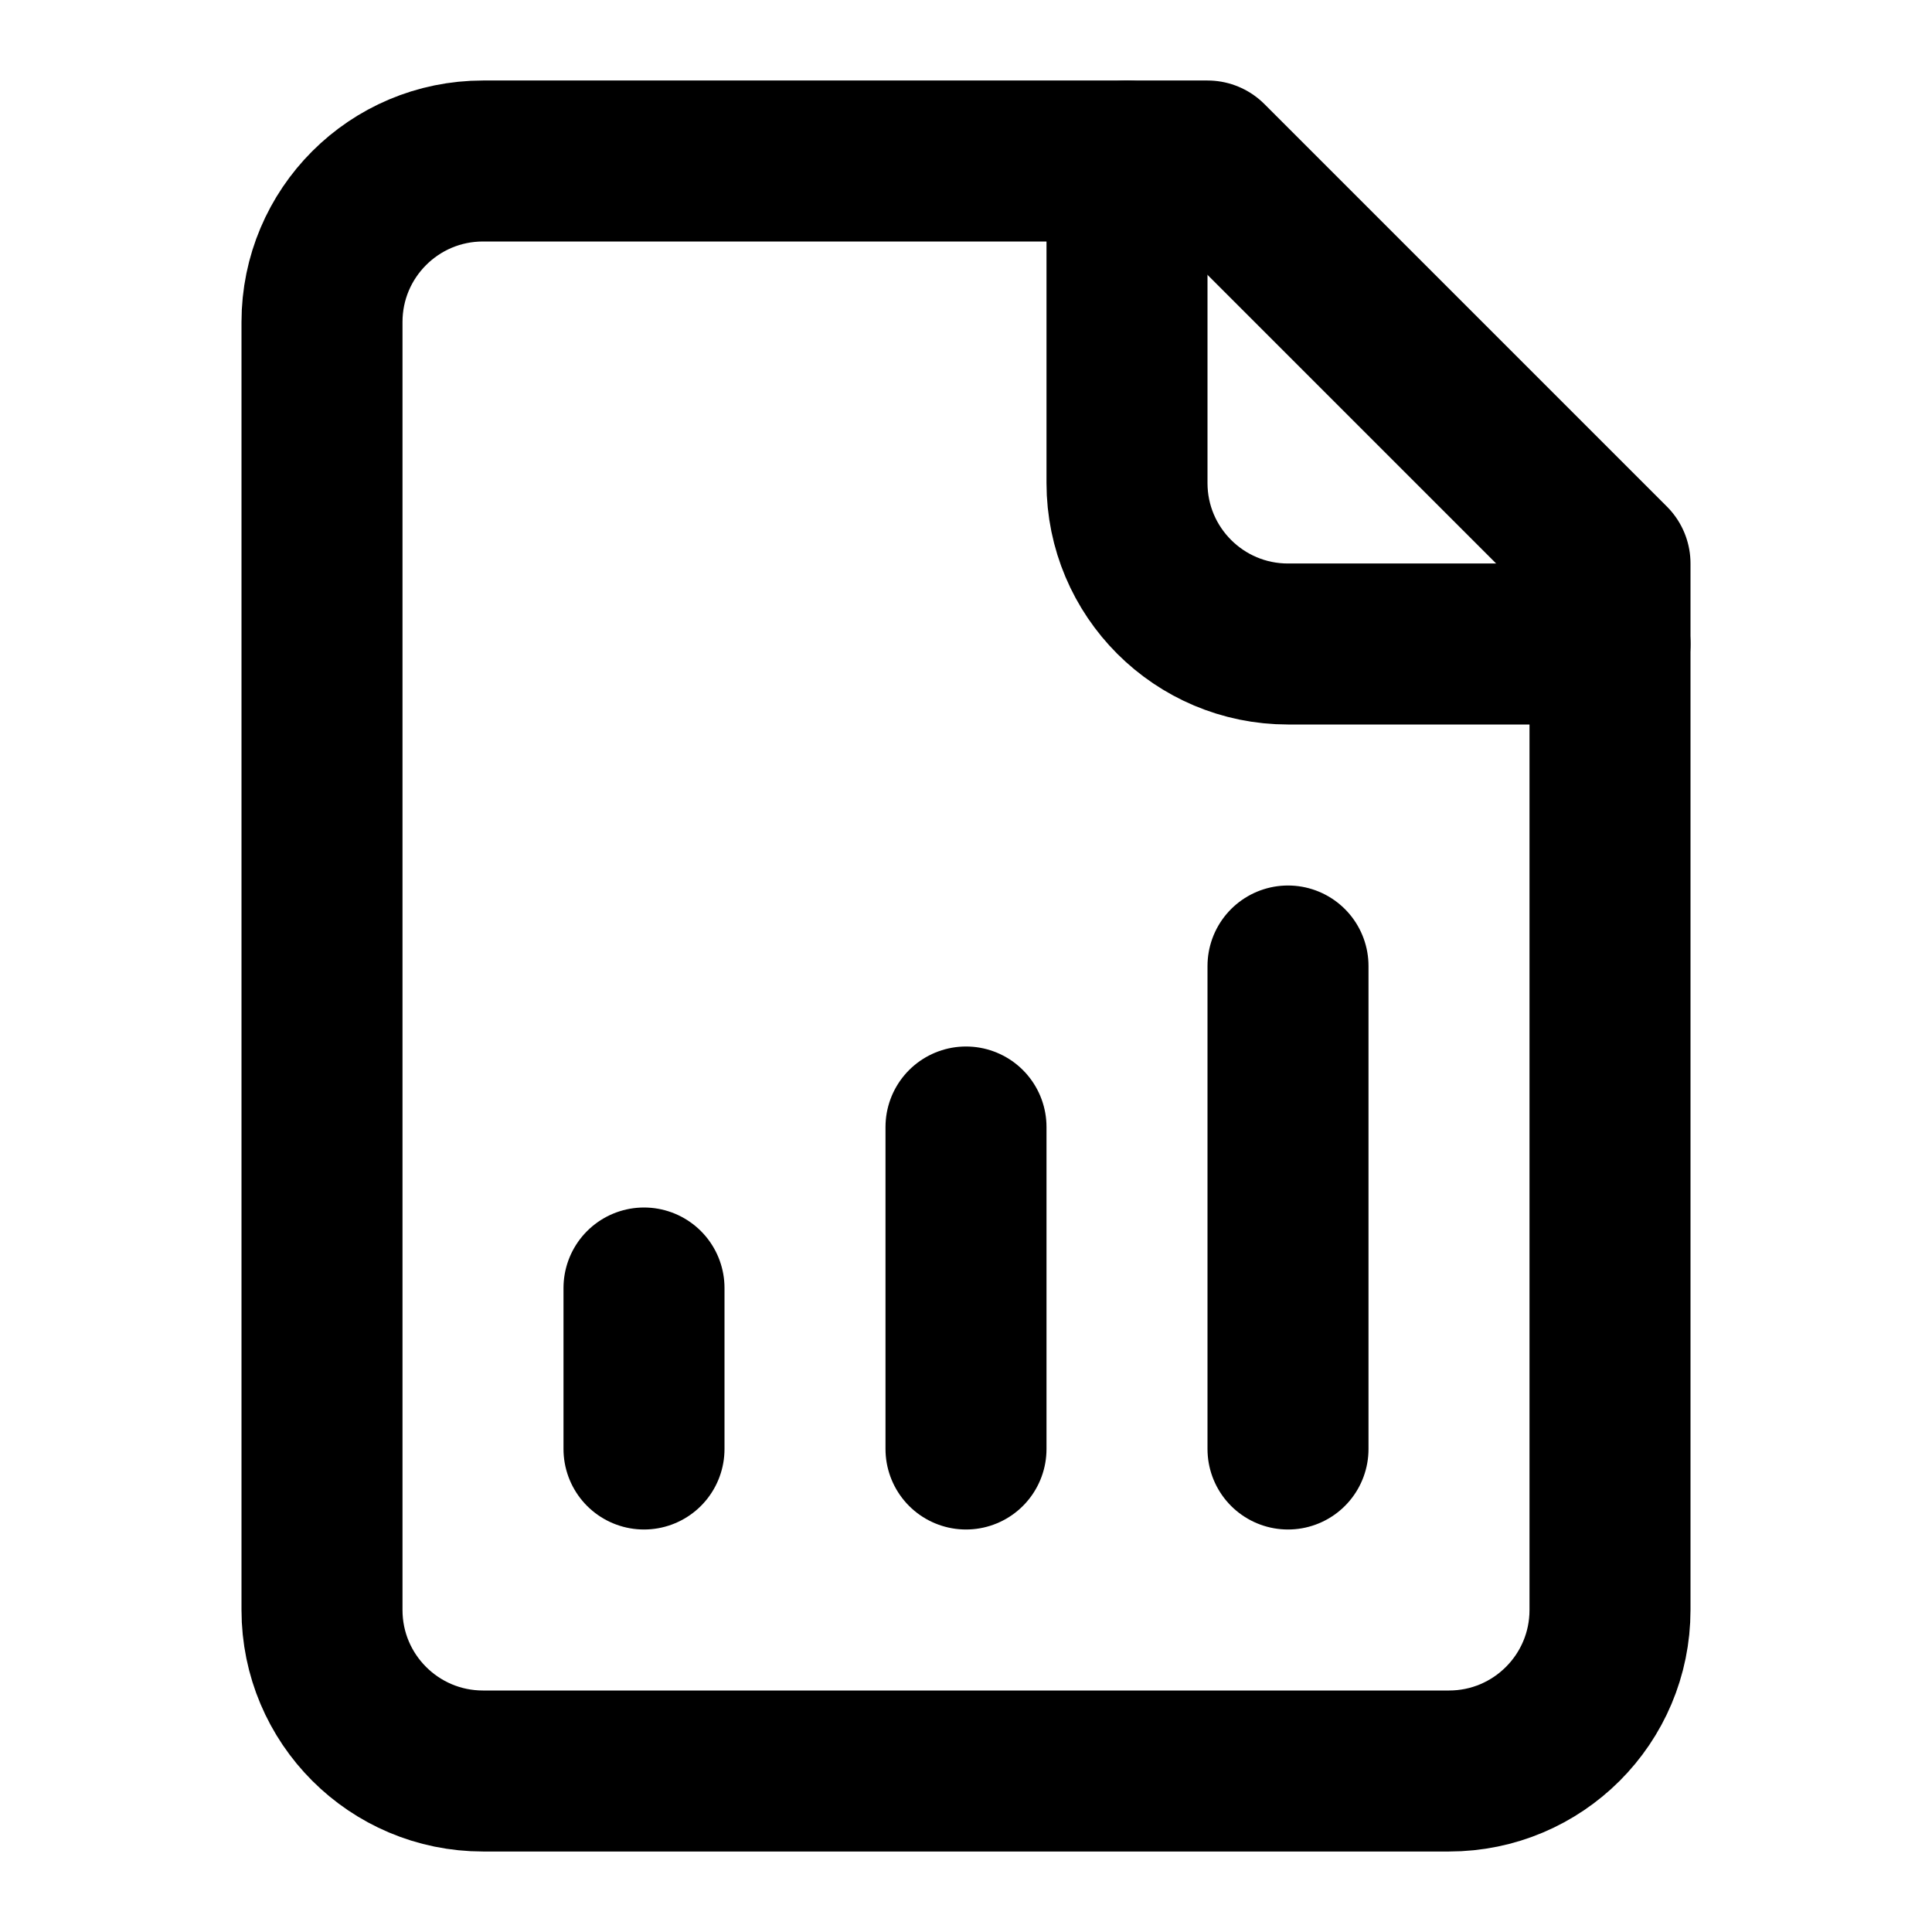
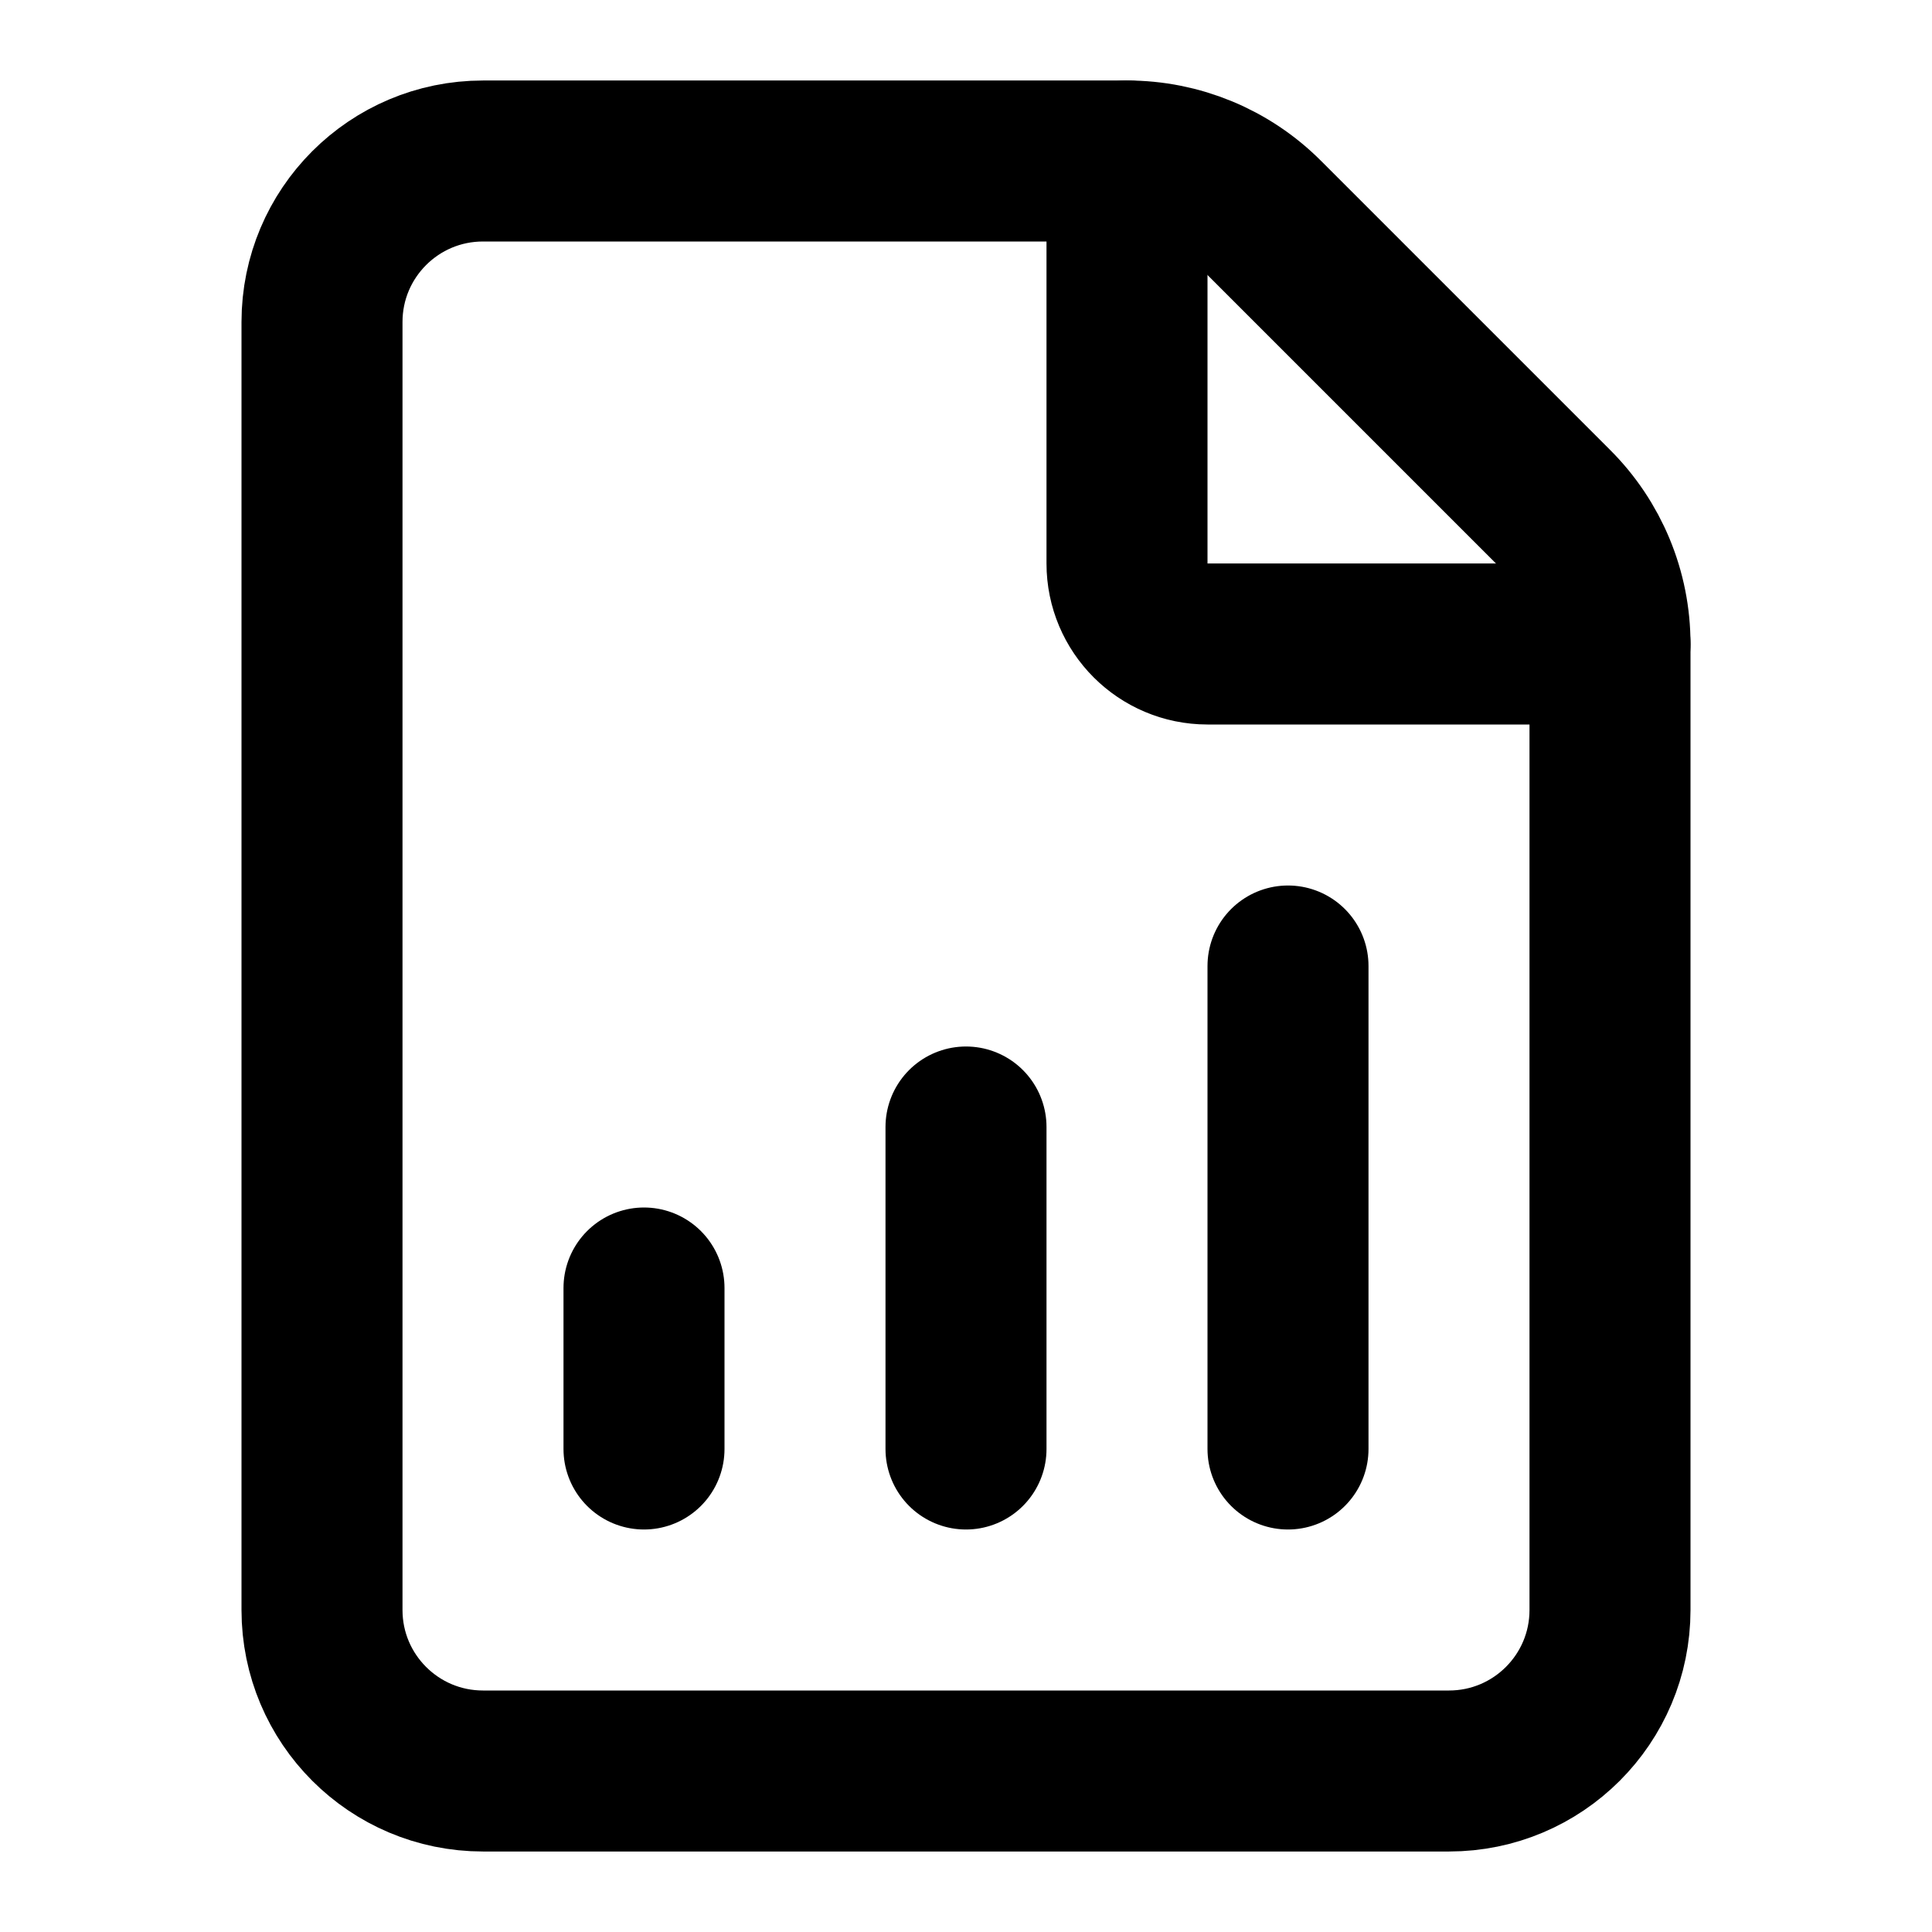
<svg xmlns="http://www.w3.org/2000/svg" width="24" height="24" viewBox="0 0 24 24" fill="none" stroke="currentColor" stroke-width="2" stroke-linecap="round" stroke-linejoin="round">
-   <path d="M15 2H6a2 2 0 0 0-2 2v16a2 2 0 0 0 2 2h12a2 2 0 0 0 2-2V7Z" />
-   <path d="M14 2v4a2 2 0 0 0 2 2h4" />
+   <path d="M6 22a2 2 0 0 1-2-2V4a2 2 0 0 1 2-2h8a2.4 2.4 0 0 1 1.704.706l3.588 3.588A2.4 2.4 0 0 1 20 8v12a2 2 0 0 1-2 2z" />
+   <path d="M14 2v5a1 1 0 0 0 1 1h5" />
  <path d="M8 18v-2" />
  <path d="M12 18v-4" />
  <path d="M16 18v-6" />
</svg>
